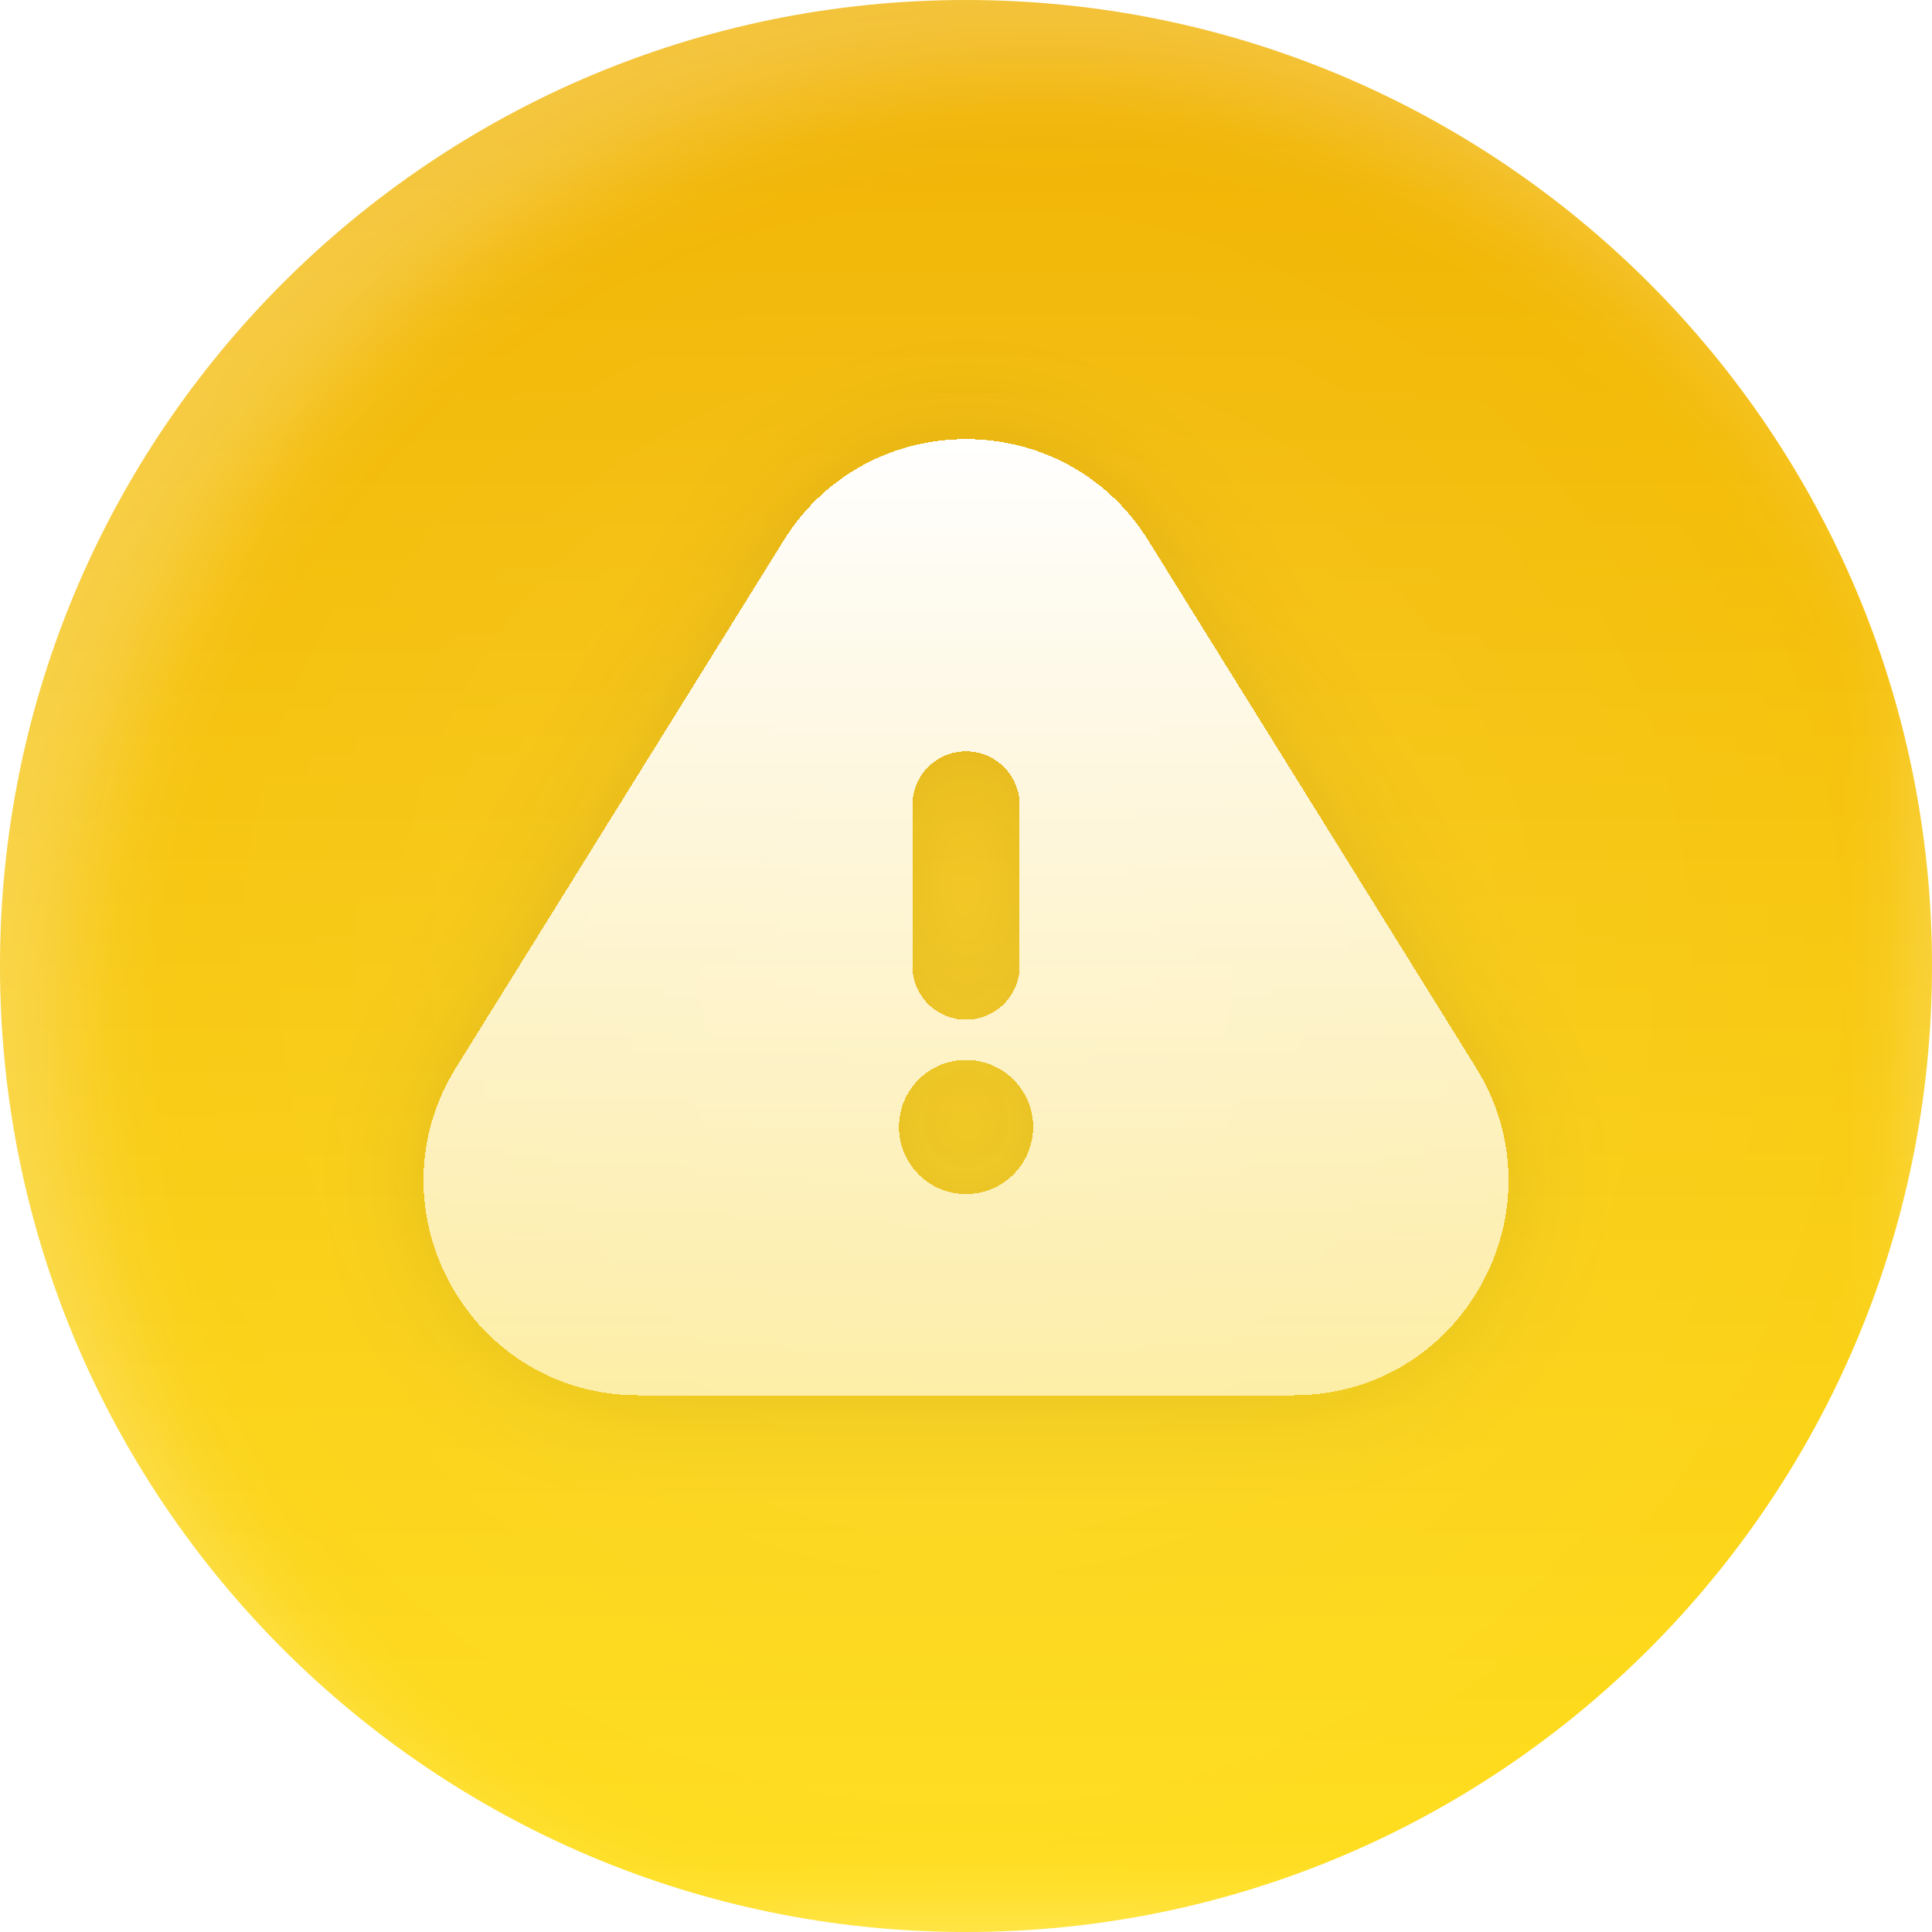
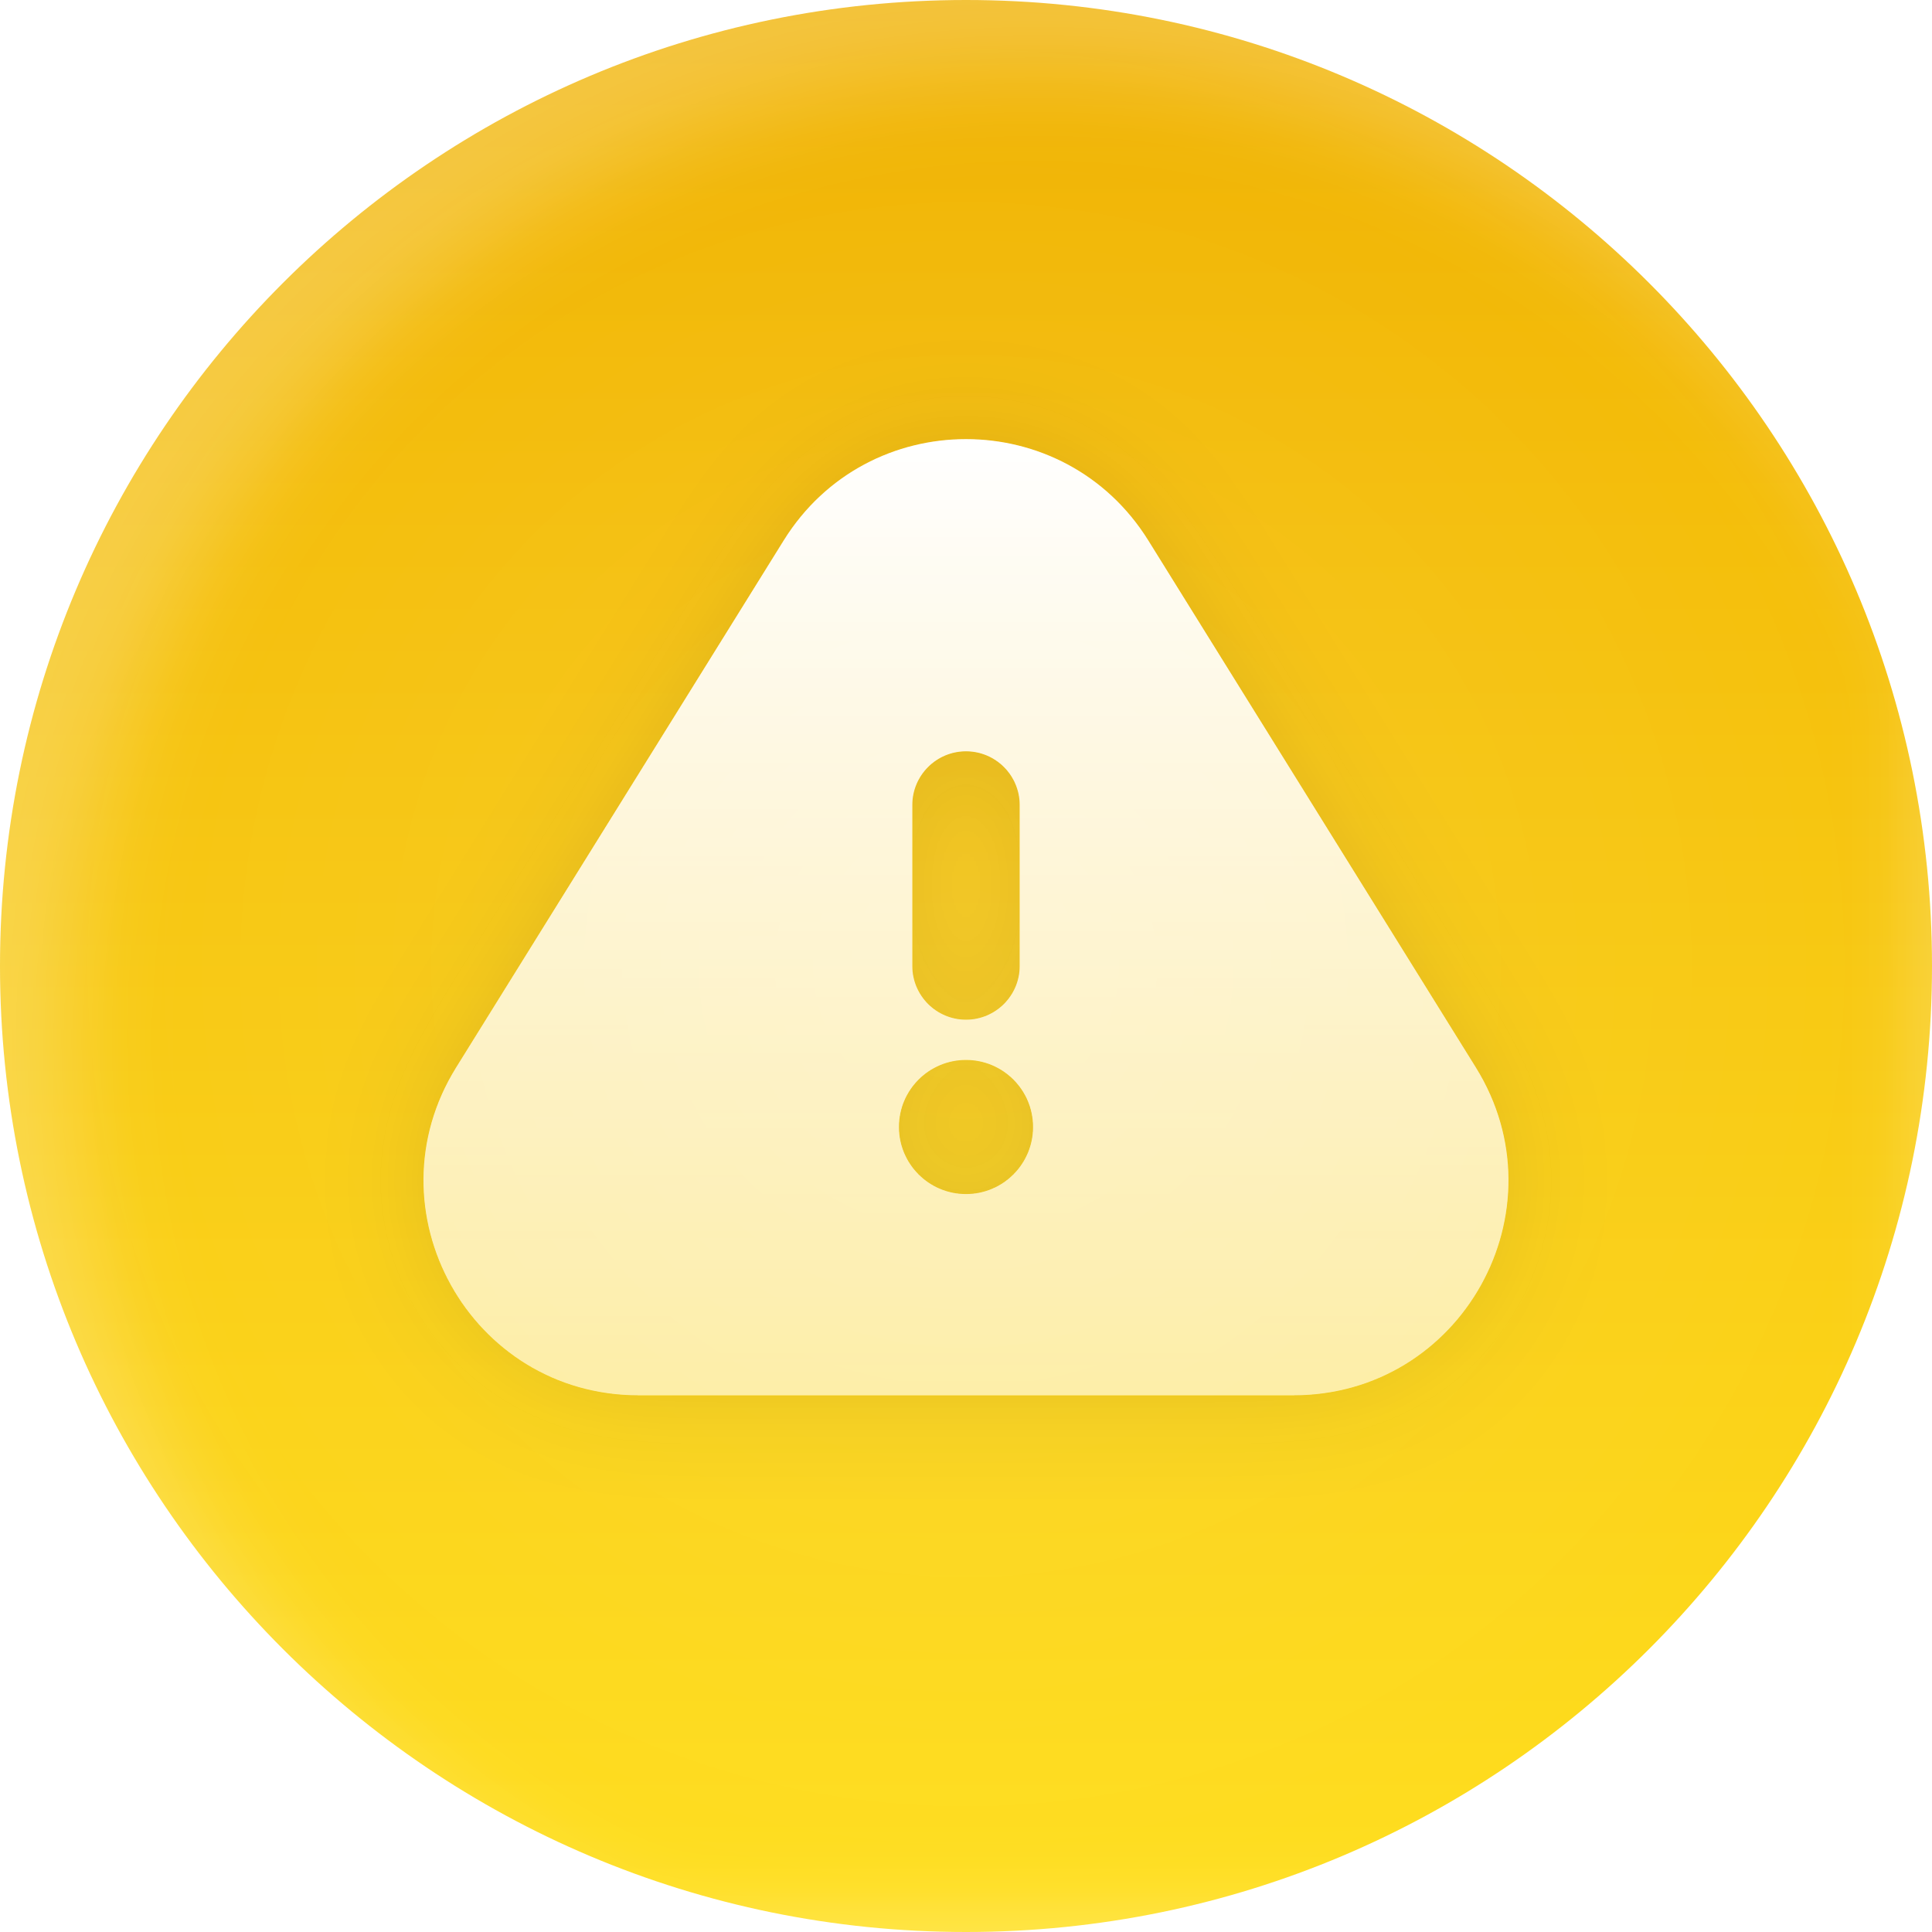
<svg xmlns="http://www.w3.org/2000/svg" width="24" height="24" viewBox="0 0 24 24" fill="none">
-   <g filter="url(#filter0_i_274_2247)">
-     <path fill-rule="evenodd" clip-rule="evenodd" d="M12 24C18.627 24 24 18.627 24 12C24 5.373 18.627 0 12 0C5.373 0 0 5.373 0 12C0 18.627 5.373 24 12 24Z" fill="url(#paint0_linear_274_2247)" />
-     <path fill-rule="evenodd" clip-rule="evenodd" d="M12 24C18.627 24 24 18.627 24 12C24 5.373 18.627 0 12 0C5.373 0 0 5.373 0 12C0 18.627 5.373 24 12 24Z" fill="url(#paint1_radial_274_2247)" fill-opacity="0.1" />
-     <g filter="url(#filter1_d_274_2247)">
-       <path fill-rule="evenodd" clip-rule="evenodd" d="M9.735 6.714C10.779 5.035 13.222 5.035 14.265 6.714L18.333 13.259C19.438 15.035 18.16 17.333 16.069 17.333H7.932C5.84 17.333 4.563 15.035 5.667 13.259L9.735 6.714ZM12 9.333C12.368 9.333 12.667 9.632 12.667 10V12C12.667 12.368 12.368 12.667 12 12.667C11.632 12.667 11.334 12.368 11.334 12V10C11.334 9.632 11.632 9.333 12 9.333ZM11.167 14C11.167 13.54 11.54 13.167 12 13.167C12.461 13.167 12.834 13.54 12.834 14C12.834 14.46 12.461 14.833 12 14.833C11.54 14.833 11.167 14.46 11.167 14Z" fill="url(#paint2_linear_274_2247)" shape-rendering="crispEdges" />
+   <g filter="url(#filter0_i_380_4025)">
+     <path fill-rule="evenodd" clip-rule="evenodd" d="M12 24C18.627 24 24 18.627 24 12C24 5.373 18.627 0 12 0C5.373 0 0 5.373 0 12C0 18.627 5.373 24 12 24Z" fill="url(#paint0_linear_380_4025)" />
+     <path fill-rule="evenodd" clip-rule="evenodd" d="M12 24C18.627 24 24 18.627 24 12C24 5.373 18.627 0 12 0C5.373 0 0 5.373 0 12C0 18.627 5.373 24 12 24Z" fill="url(#paint1_radial_380_4025)" fill-opacity="0.1" />
+     <g filter="url(#filter1_d_380_4025)">
+       <path fill-rule="evenodd" clip-rule="evenodd" d="M9.735 6.714C10.778 5.035 13.221 5.035 14.265 6.714L18.333 13.259C19.437 15.035 18.16 17.333 16.068 17.333H7.931C5.84 17.333 4.562 15.035 5.667 13.259L9.735 6.714ZM12 9.333C12.368 9.333 12.667 9.632 12.667 10V12C12.667 12.368 12.368 12.667 12 12.667C11.632 12.667 11.333 12.368 11.333 12V10C11.333 9.632 11.632 9.333 12 9.333ZM11.167 14C11.167 13.54 11.54 13.167 12 13.167C12.46 13.167 12.833 13.54 12.833 14C12.833 14.46 12.46 14.833 12 14.833C11.54 14.833 11.167 14.46 11.167 14Z" fill="url(#paint2_linear_380_4025)" fill-opacity="0.01" shape-rendering="crispEdges" />
    </g>
+     <path fill-rule="evenodd" clip-rule="evenodd" d="M9.735 6.714C10.778 5.035 13.221 5.035 14.265 6.714L18.333 13.259C19.437 15.035 18.16 17.333 16.068 17.333H7.931C5.84 17.333 4.562 15.035 5.667 13.259L9.735 6.714ZM12 9.333C12.368 9.333 12.667 9.632 12.667 10V12C12.667 12.368 12.368 12.667 12 12.667C11.632 12.667 11.333 12.368 11.333 12V10C11.333 9.632 11.632 9.333 12 9.333ZM11.167 14C11.167 13.54 11.54 13.167 12 13.167C12.46 13.167 12.833 13.54 12.833 14C12.833 14.46 12.46 14.833 12 14.833C11.54 14.833 11.167 14.46 11.167 14Z" fill="url(#paint3_linear_380_4025)" />
  </g>
  <defs>
-     <filter id="filter0_i_274_2247" x="0" y="0" width="24.9" height="24.9" filterUnits="userSpaceOnUse" color-interpolation-filters="sRGB">
+     <filter id="filter0_i_380_4025" x="0" y="0" width="24.9" height="24.9" filterUnits="userSpaceOnUse" color-interpolation-filters="sRGB">
      <feFlood flood-opacity="0" result="BackgroundImageFix" />
      <feBlend mode="normal" in="SourceGraphic" in2="BackgroundImageFix" result="shape" />
      <feColorMatrix in="SourceAlpha" type="matrix" values="0 0 0 0 0 0 0 0 0 0 0 0 0 0 0 0 0 0 127 0" result="hardAlpha" />
      <feOffset dx="0.9" dy="0.9" />
      <feGaussianBlur stdDeviation="0.6" />
      <feComposite in2="hardAlpha" operator="arithmetic" k2="-1" k3="1" />
      <feColorMatrix type="matrix" values="0 0 0 0 1 0 0 0 0 1 0 0 0 0 1 0 0 0 0.24 0" />
-       <feBlend mode="normal" in2="shape" result="effect1_innerShadow_274_2247" />
+       <feBlend mode="normal" in2="shape" result="effect1_innerShadow_380_4025" />
    </filter>
-     <filter id="filter1_d_274_2247" x="3.927" y="4.122" width="16.146" height="14.545" filterUnits="userSpaceOnUse" color-interpolation-filters="sRGB">
+     <filter id="filter1_d_380_4025" x="3.927" y="4.122" width="16.145" height="14.545" filterUnits="userSpaceOnUse" color-interpolation-filters="sRGB">
      <feFlood flood-opacity="0" result="BackgroundImageFix" />
      <feColorMatrix in="SourceAlpha" type="matrix" values="0 0 0 0 0 0 0 0 0 0 0 0 0 0 0 0 0 0 127 0" result="hardAlpha" />
      <feOffset />
      <feGaussianBlur stdDeviation="0.667" />
      <feComposite in2="hardAlpha" operator="out" />
      <feColorMatrix type="matrix" values="0 0 0 0 0.11 0 0 0 0 0.11 0 0 0 0 0.11 0 0 0 0.1 0" />
-       <feBlend mode="normal" in2="BackgroundImageFix" result="effect1_dropShadow_274_2247" />
-       <feBlend mode="normal" in="SourceGraphic" in2="effect1_dropShadow_274_2247" result="shape" />
+       <feBlend mode="normal" in2="BackgroundImageFix" result="effect1_dropShadow_380_4025" />
+       <feBlend mode="normal" in="SourceGraphic" in2="effect1_dropShadow_380_4025" result="shape" />
    </filter>
-     <linearGradient id="paint0_linear_274_2247" x1="12" y1="0" x2="12" y2="24" gradientUnits="userSpaceOnUse">
+     <linearGradient id="paint0_linear_380_4025" x1="12" y1="0" x2="12" y2="24" gradientUnits="userSpaceOnUse">
      <stop stop-color="#F0B100" />
      <stop offset="1" stop-color="#FFDF20" />
    </linearGradient>
-     <radialGradient id="paint1_radial_274_2247" cx="0" cy="0" r="1" gradientUnits="userSpaceOnUse" gradientTransform="translate(12 12) rotate(90) scale(12 12)">
+     <radialGradient id="paint1_radial_380_4025" cx="0" cy="0" r="1" gradientUnits="userSpaceOnUse" gradientTransform="translate(12 12) rotate(90) scale(12 12)">
      <stop stop-color="white" />
      <stop offset="1" stop-color="white" stop-opacity="0" />
    </radialGradient>
-     <linearGradient id="paint2_linear_274_2247" x1="12" y1="5.455" x2="12" y2="17.333" gradientUnits="userSpaceOnUse">
+     <linearGradient id="paint2_linear_380_4025" x1="12" y1="5.455" x2="12" y2="17.333" gradientUnits="userSpaceOnUse">
+       <stop stop-color="white" />
+       <stop offset="1" stop-color="white" stop-opacity="0.6" />
+     </linearGradient>
+     <linearGradient id="paint3_linear_380_4025" x1="12" y1="5.455" x2="12" y2="17.333" gradientUnits="userSpaceOnUse">
      <stop stop-color="white" />
      <stop offset="1" stop-color="white" stop-opacity="0.6" />
    </linearGradient>
  </defs>
</svg>
